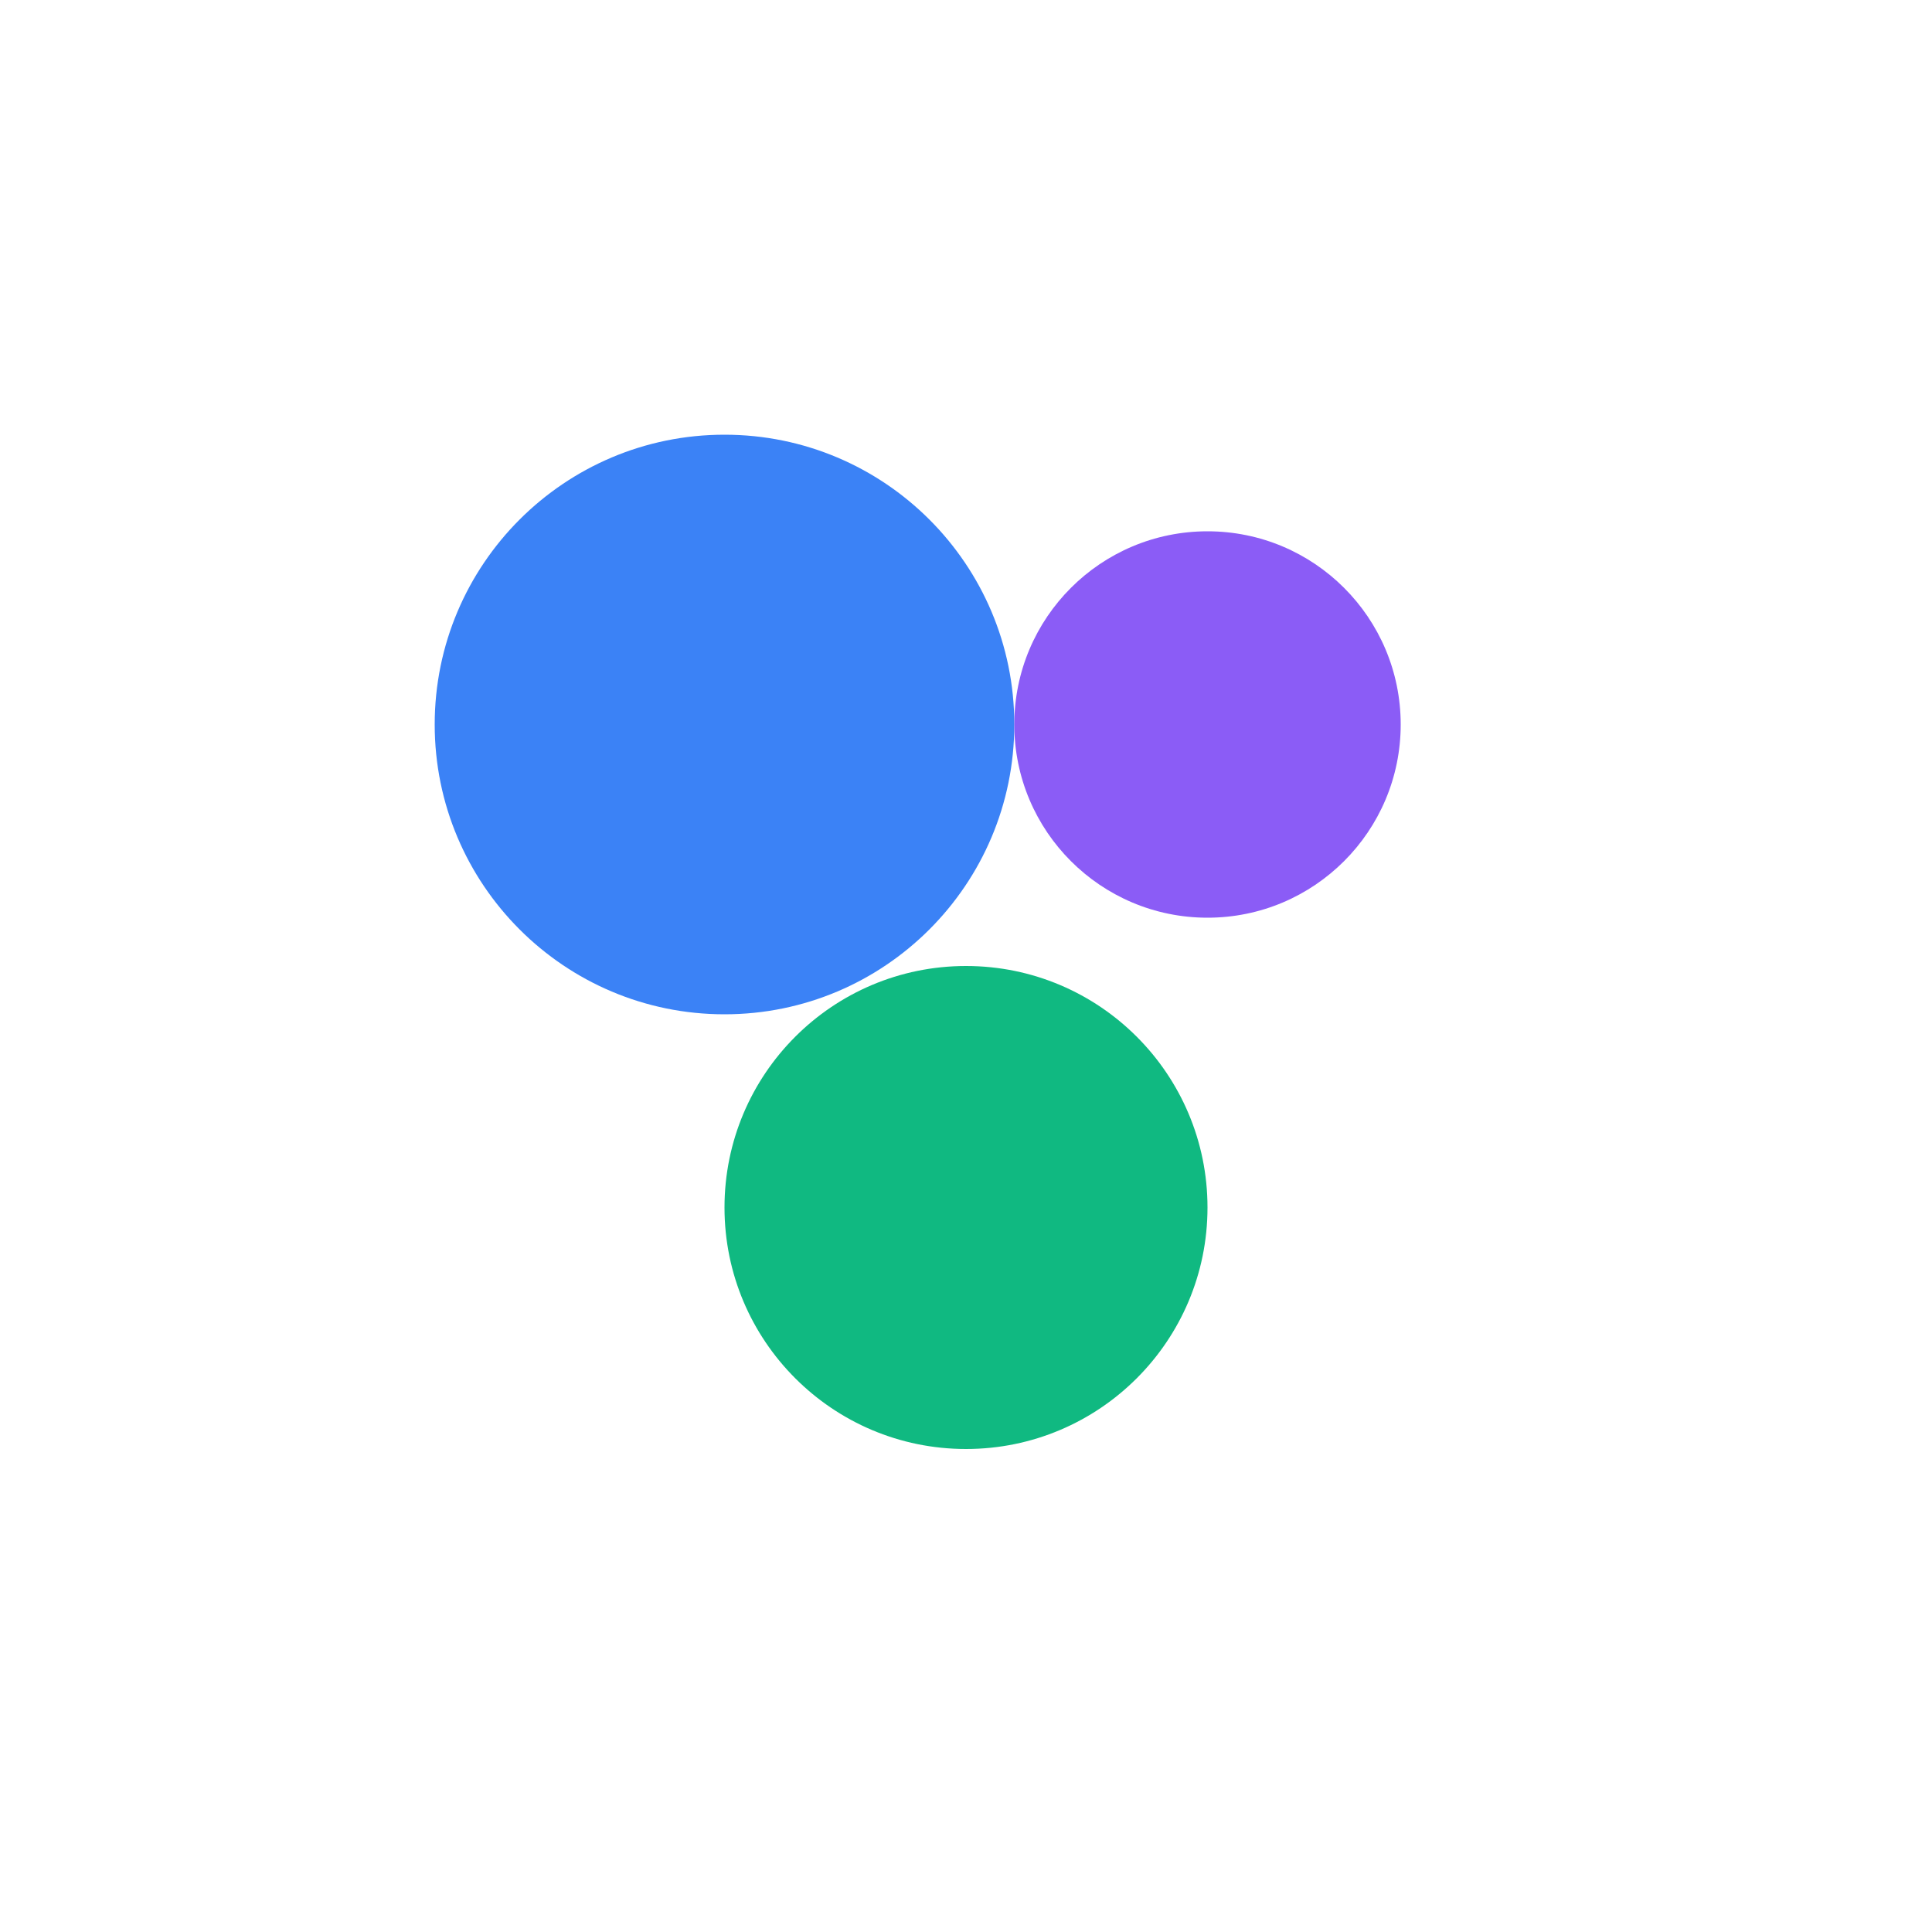
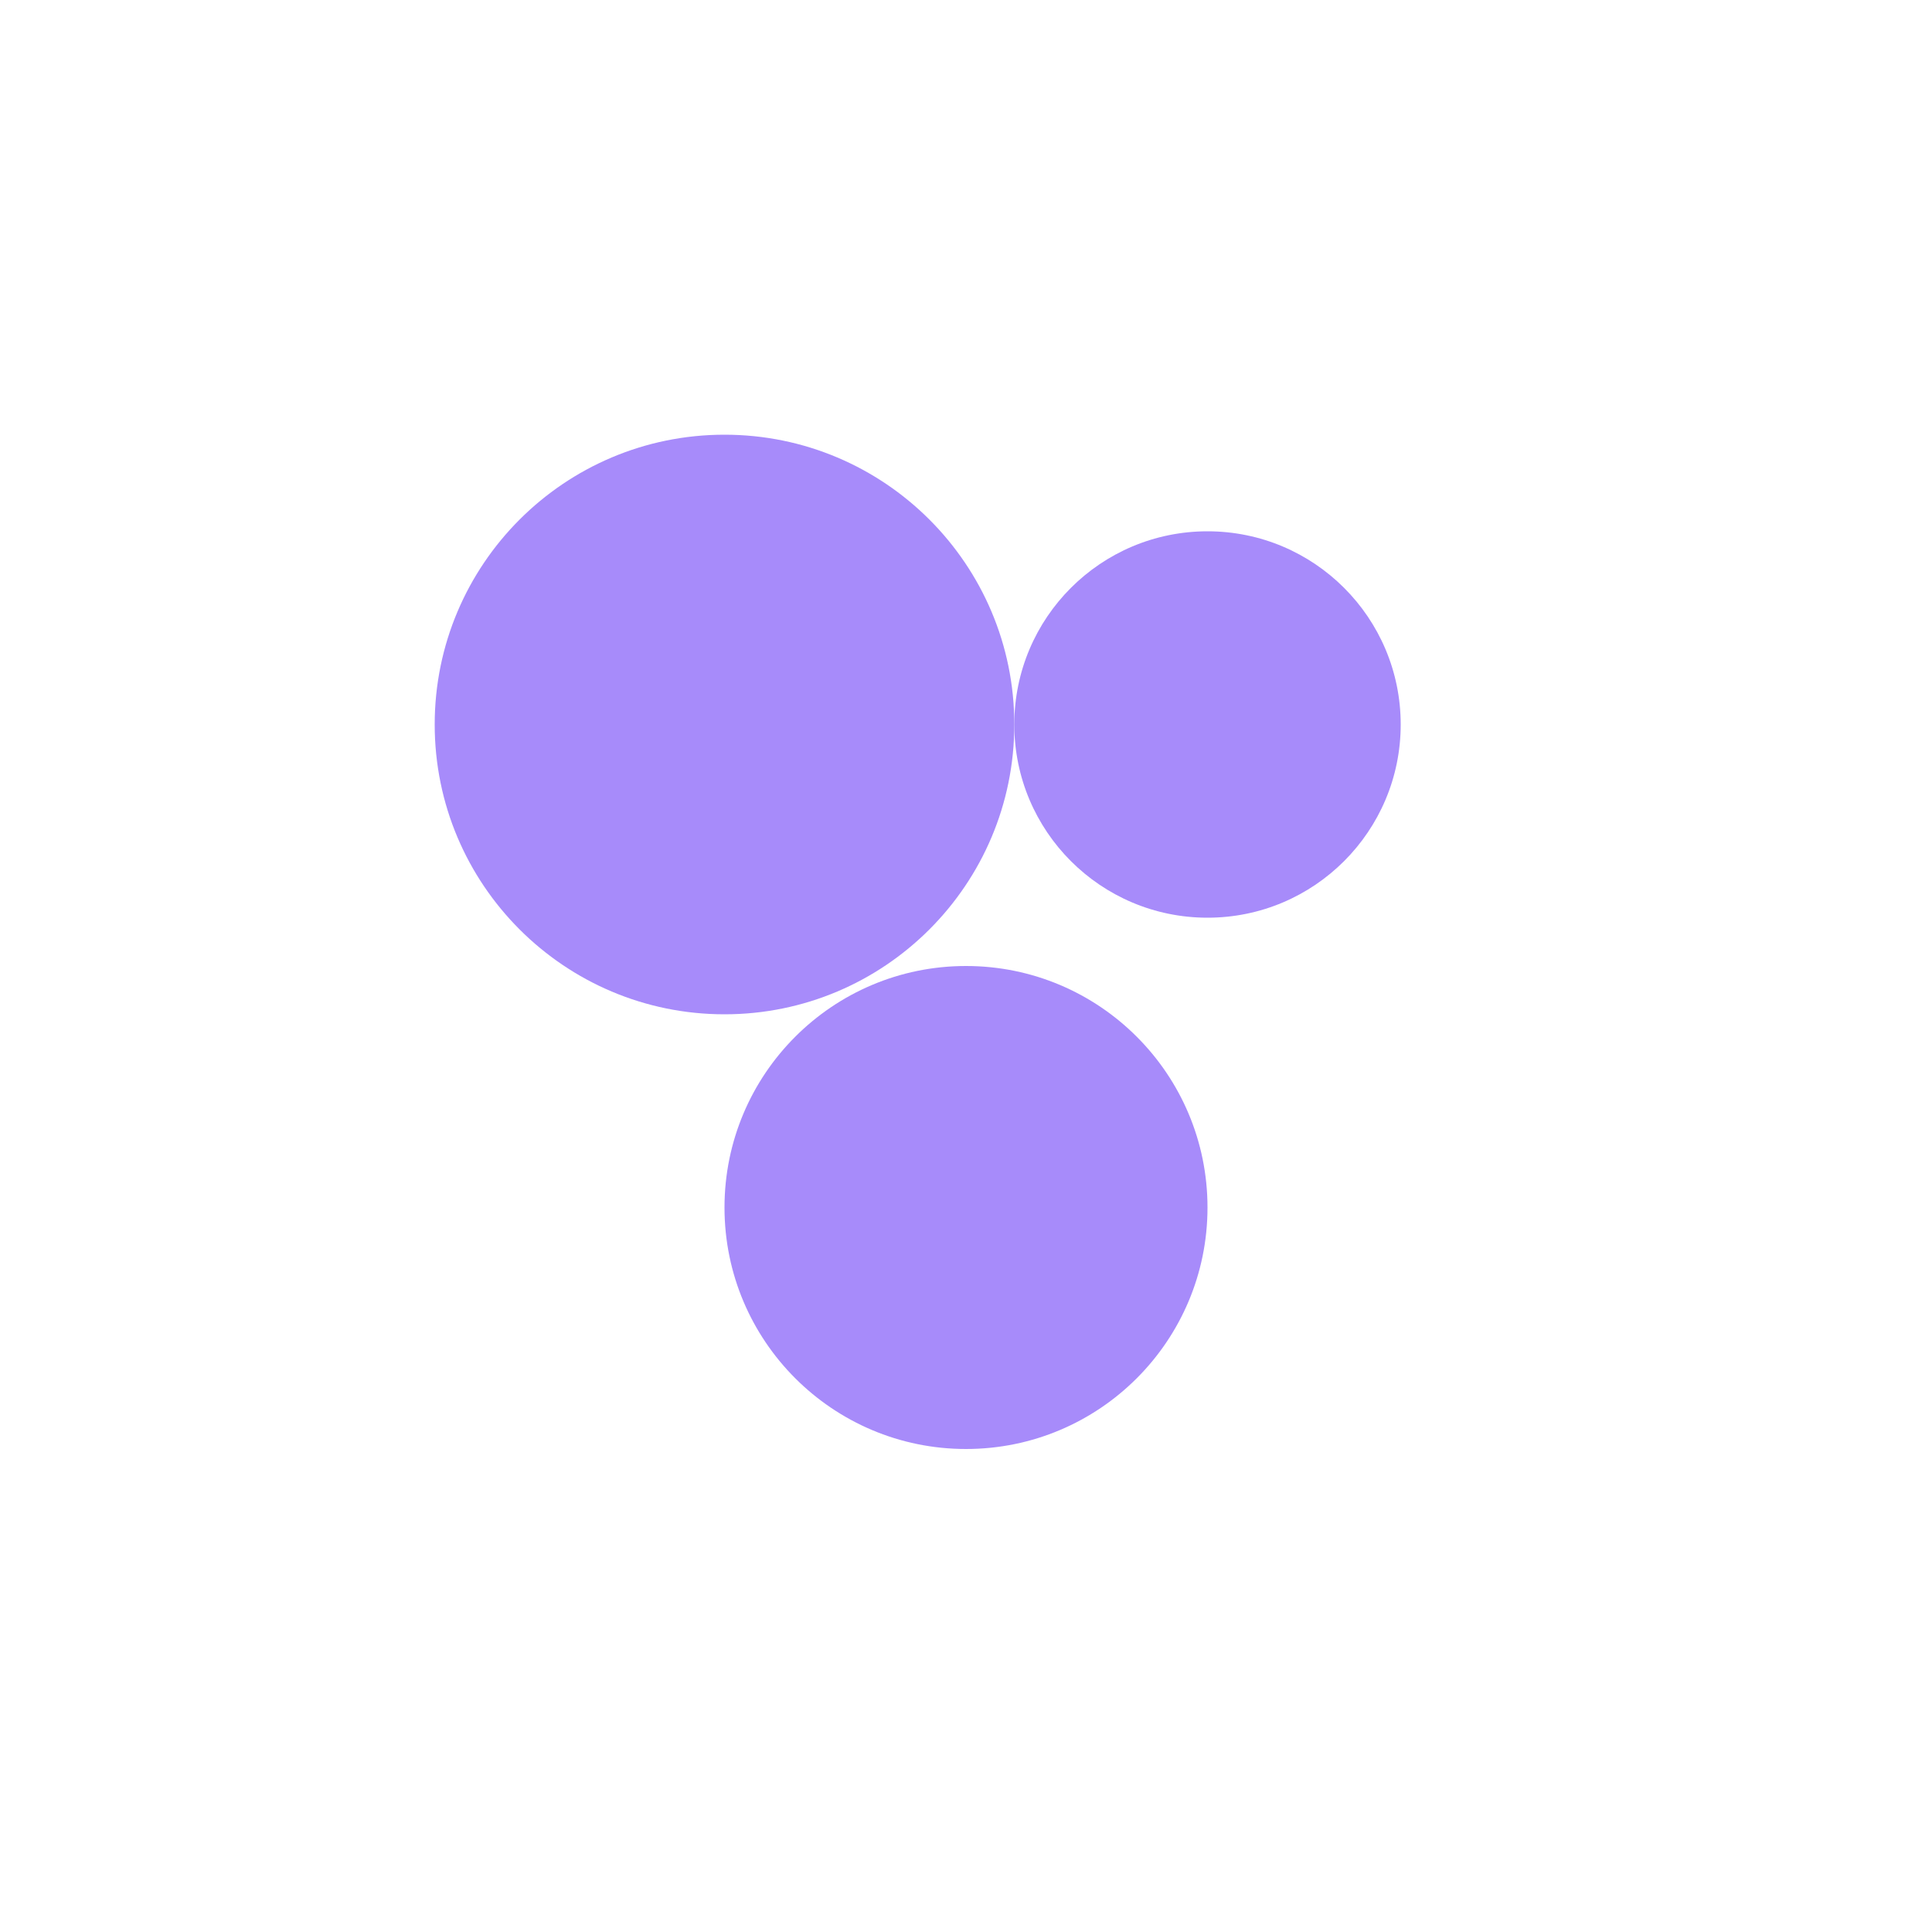
<svg xmlns="http://www.w3.org/2000/svg" viewBox="0 0 100 100">
-   <circle cx="37.5" cy="37.5" r="15" fill="#3b82f6" />
-   <circle cx="62.5" cy="37.5" r="10" fill="#8b5cf6" />
-   <circle cx="50" cy="62.5" r="12.5" fill="#10b981" />
+   <circle cx="37.5" cy="37.5" r="15" fill="#a78bfa" />
+   <circle cx="62.5" cy="37.5" r="10" fill="#a78bfa" />
+   <circle cx="50" cy="62.5" r="12.5" fill="#a78bfa" />
</svg>
